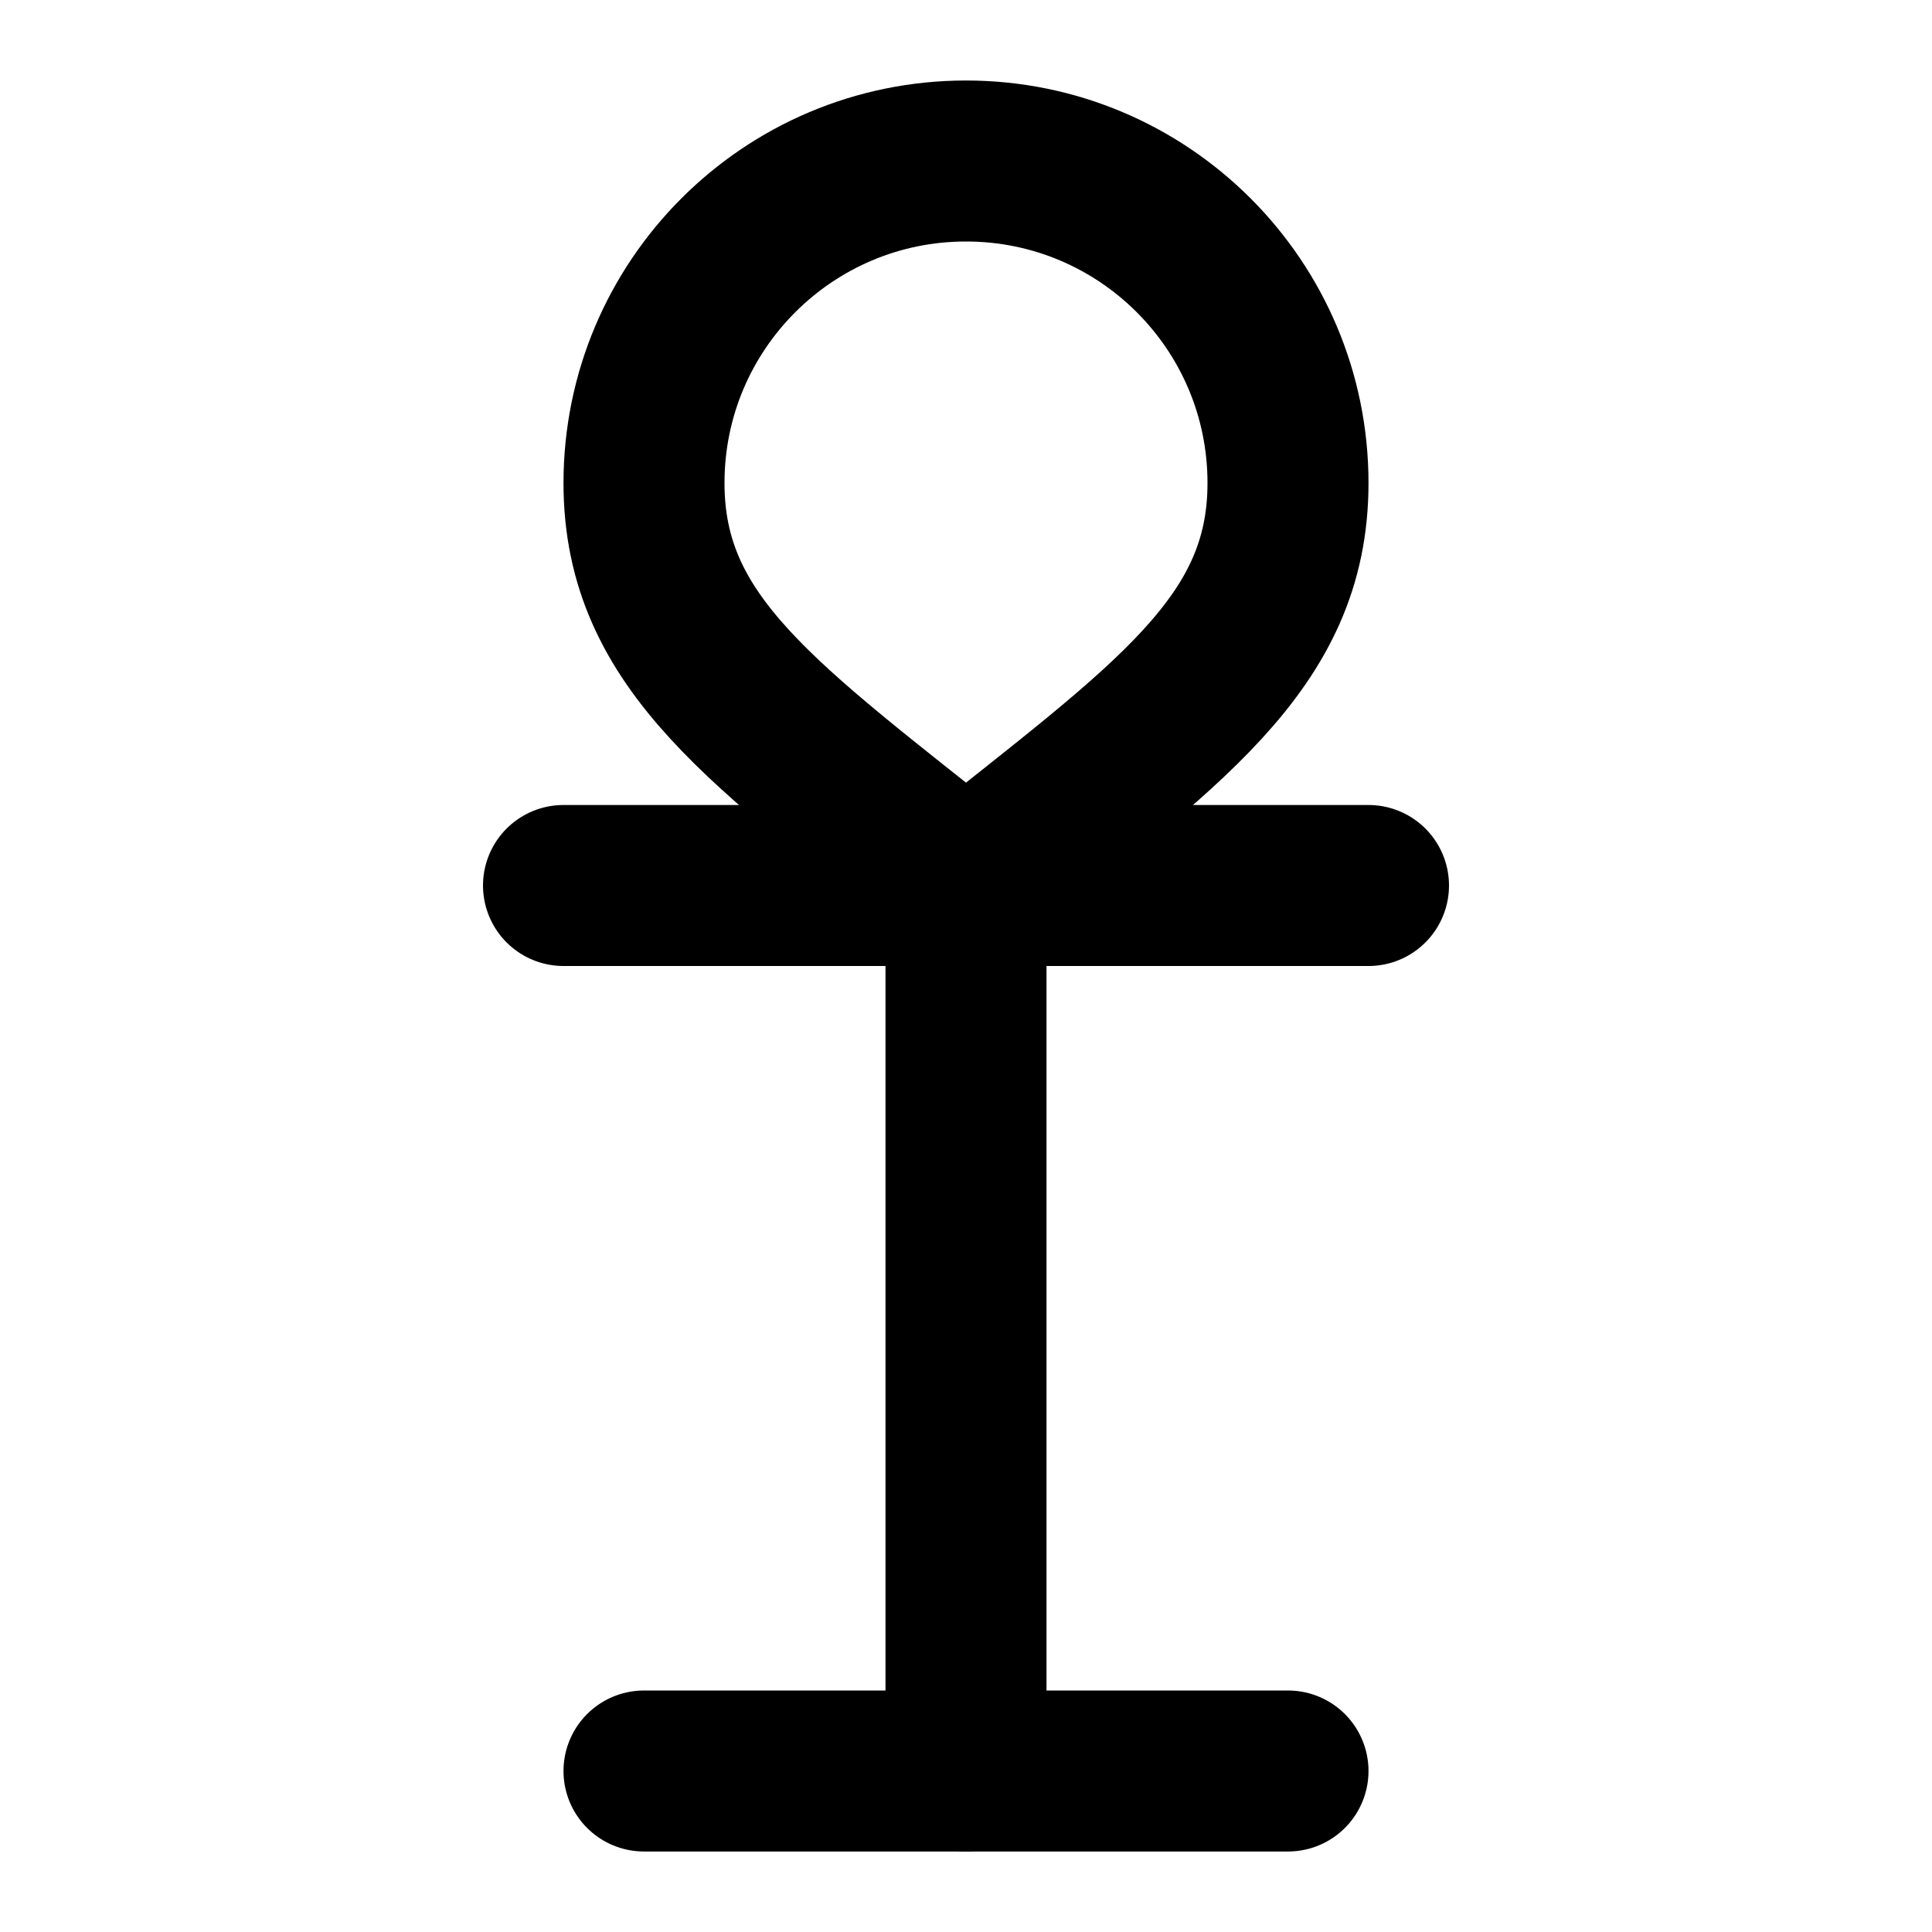
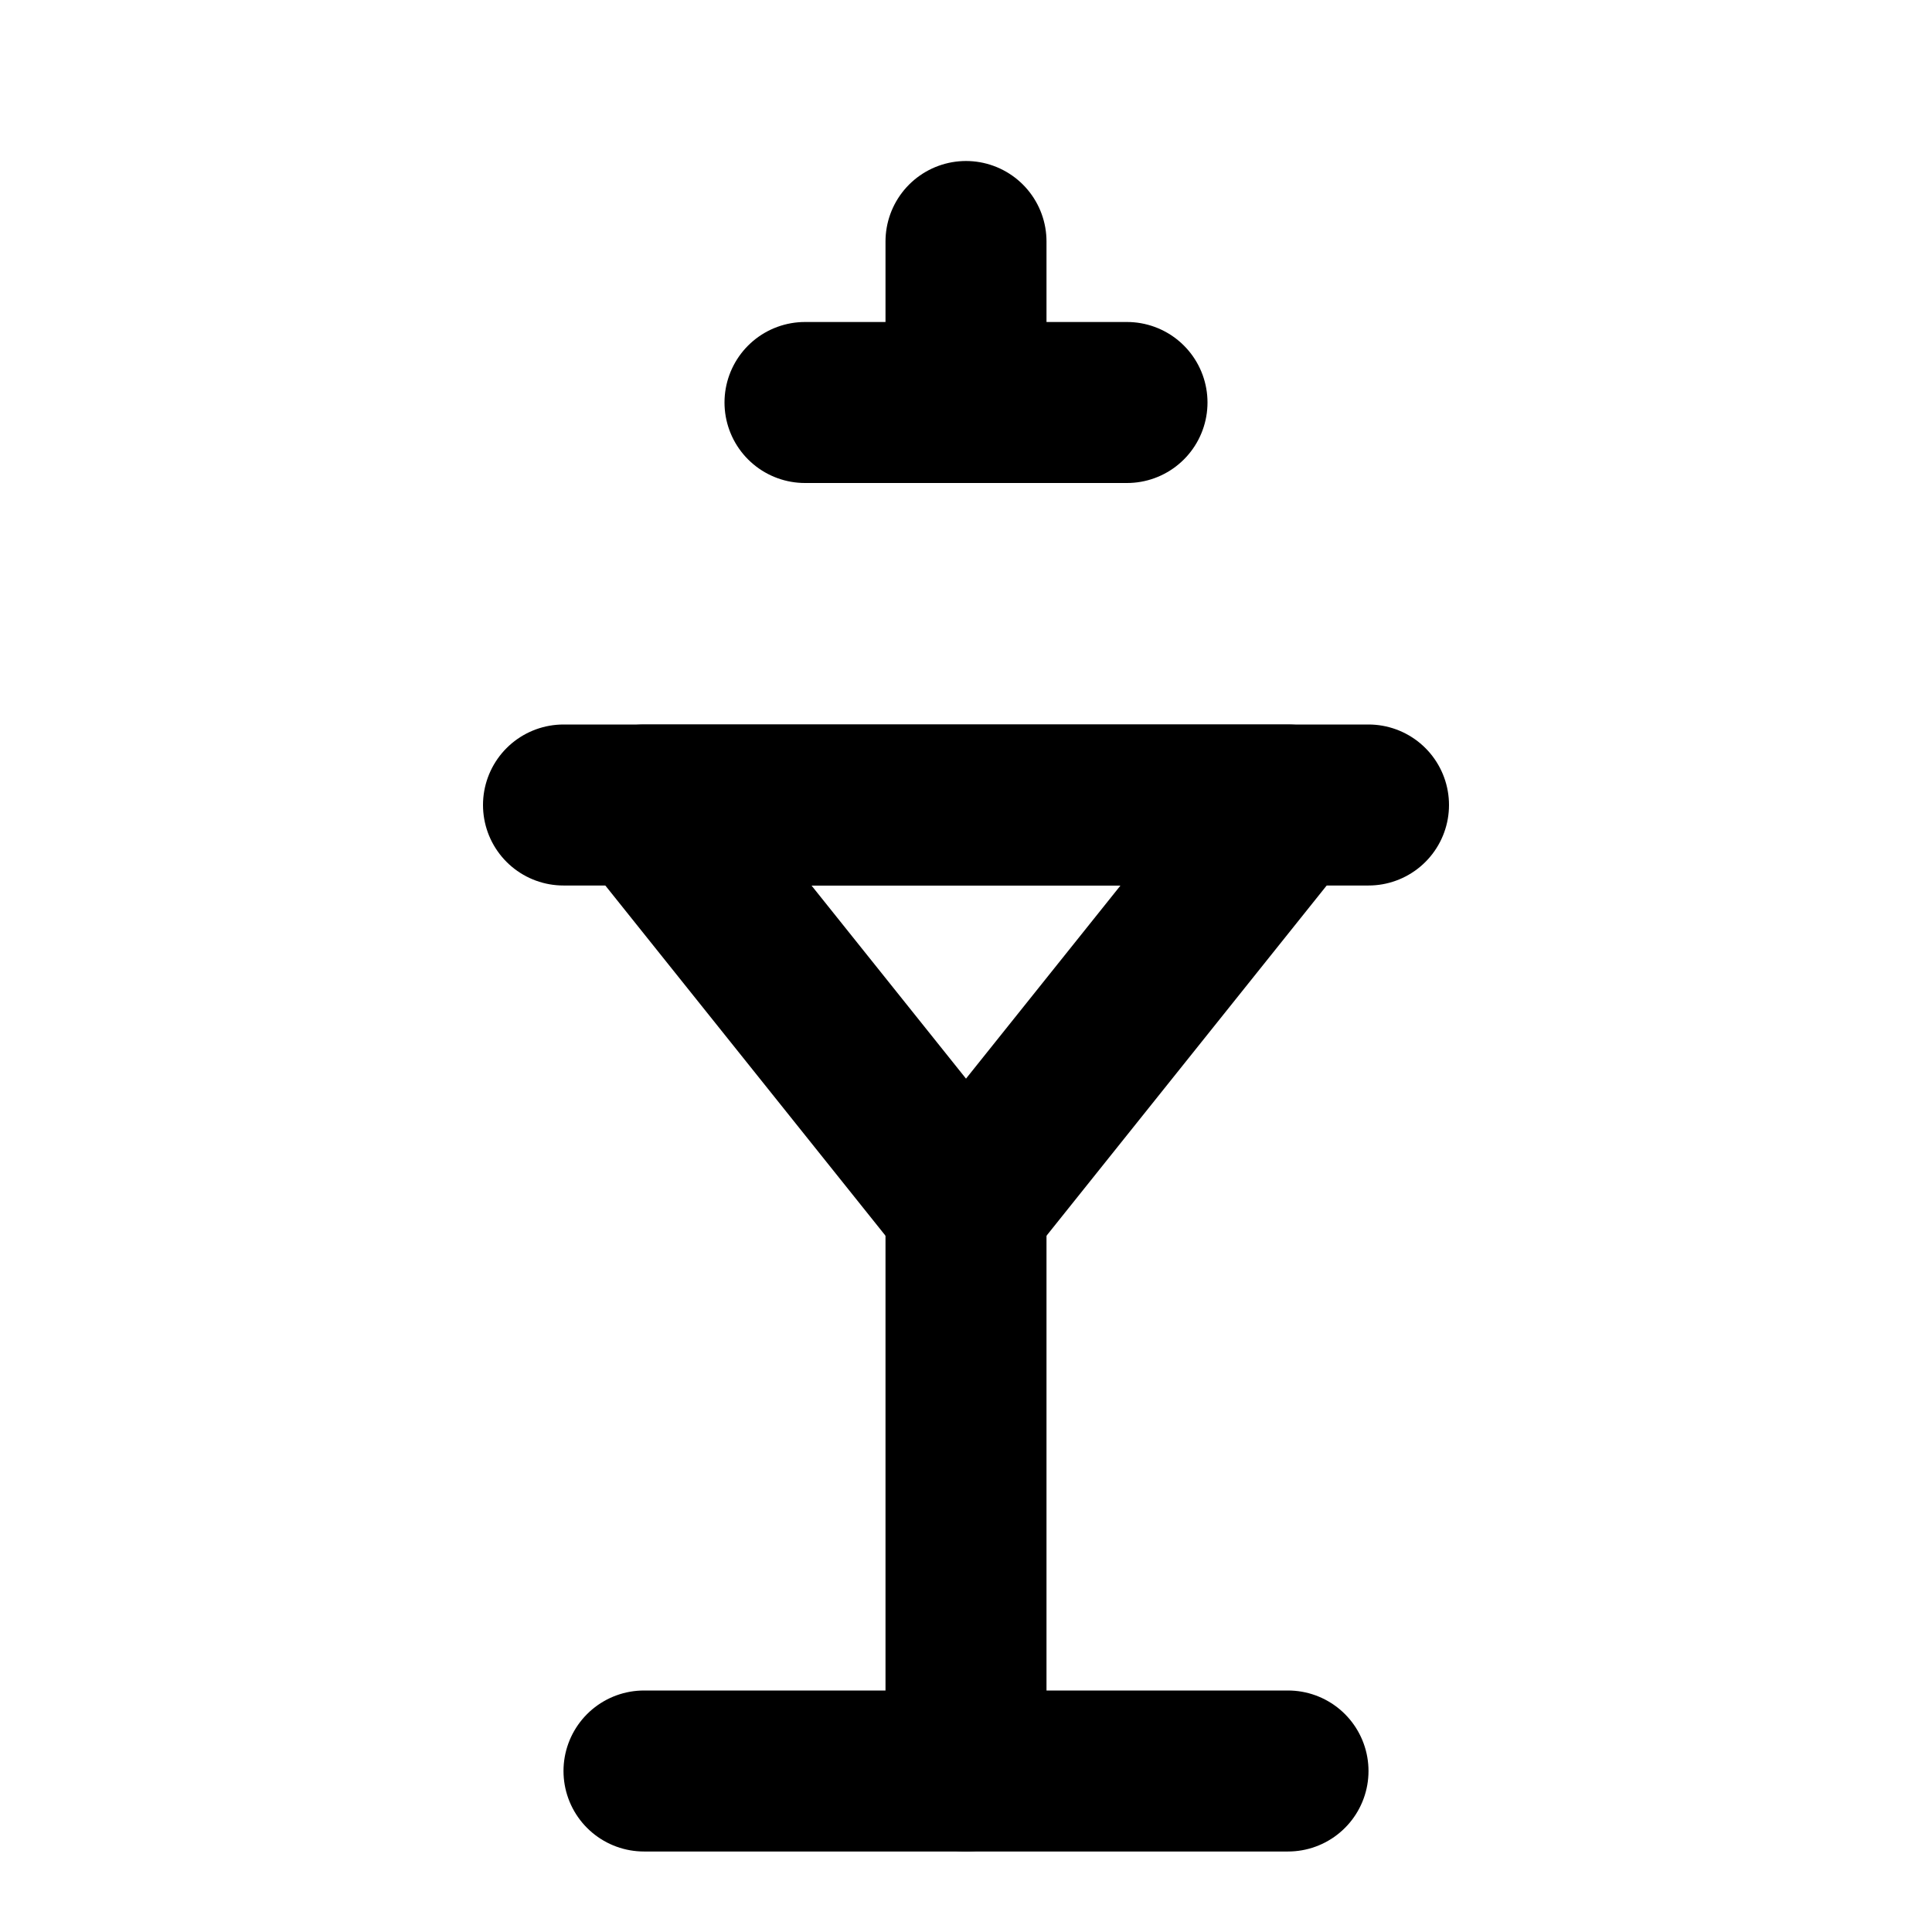
- <svg xmlns="http://www.w3.org/2000/svg" viewBox="0 0 24 24" fill="none" stroke="currentColor" stroke-width="2" stroke-linecap="round" stroke-linejoin="round">
+ <svg xmlns="http://www.w3.org/2000/svg" width="24" height="24" viewBox="0 0 24 24" fill="none" stroke="currentColor" stroke-width="2" stroke-linecap="round" stroke-linejoin="round">
  <path d="M8 22h8" />
-   <path d="M12 11v11" />
-   <path d="M7 11h10" />
-   <path d="M12 2a4 4 0 0 0-4 4c0 2 1.5 3 4 5 2.5-2 4-3 4-5a4 4 0 0 0-4-4z" />
+   <path d="M7 10h10" />
+   <path d="M12 15v7" />
+   <path d="m12 15 4-5h-8l4 5z" />
+   <path d="M12 3v2" />
+   <path d="M10 5h4" />
</svg>
